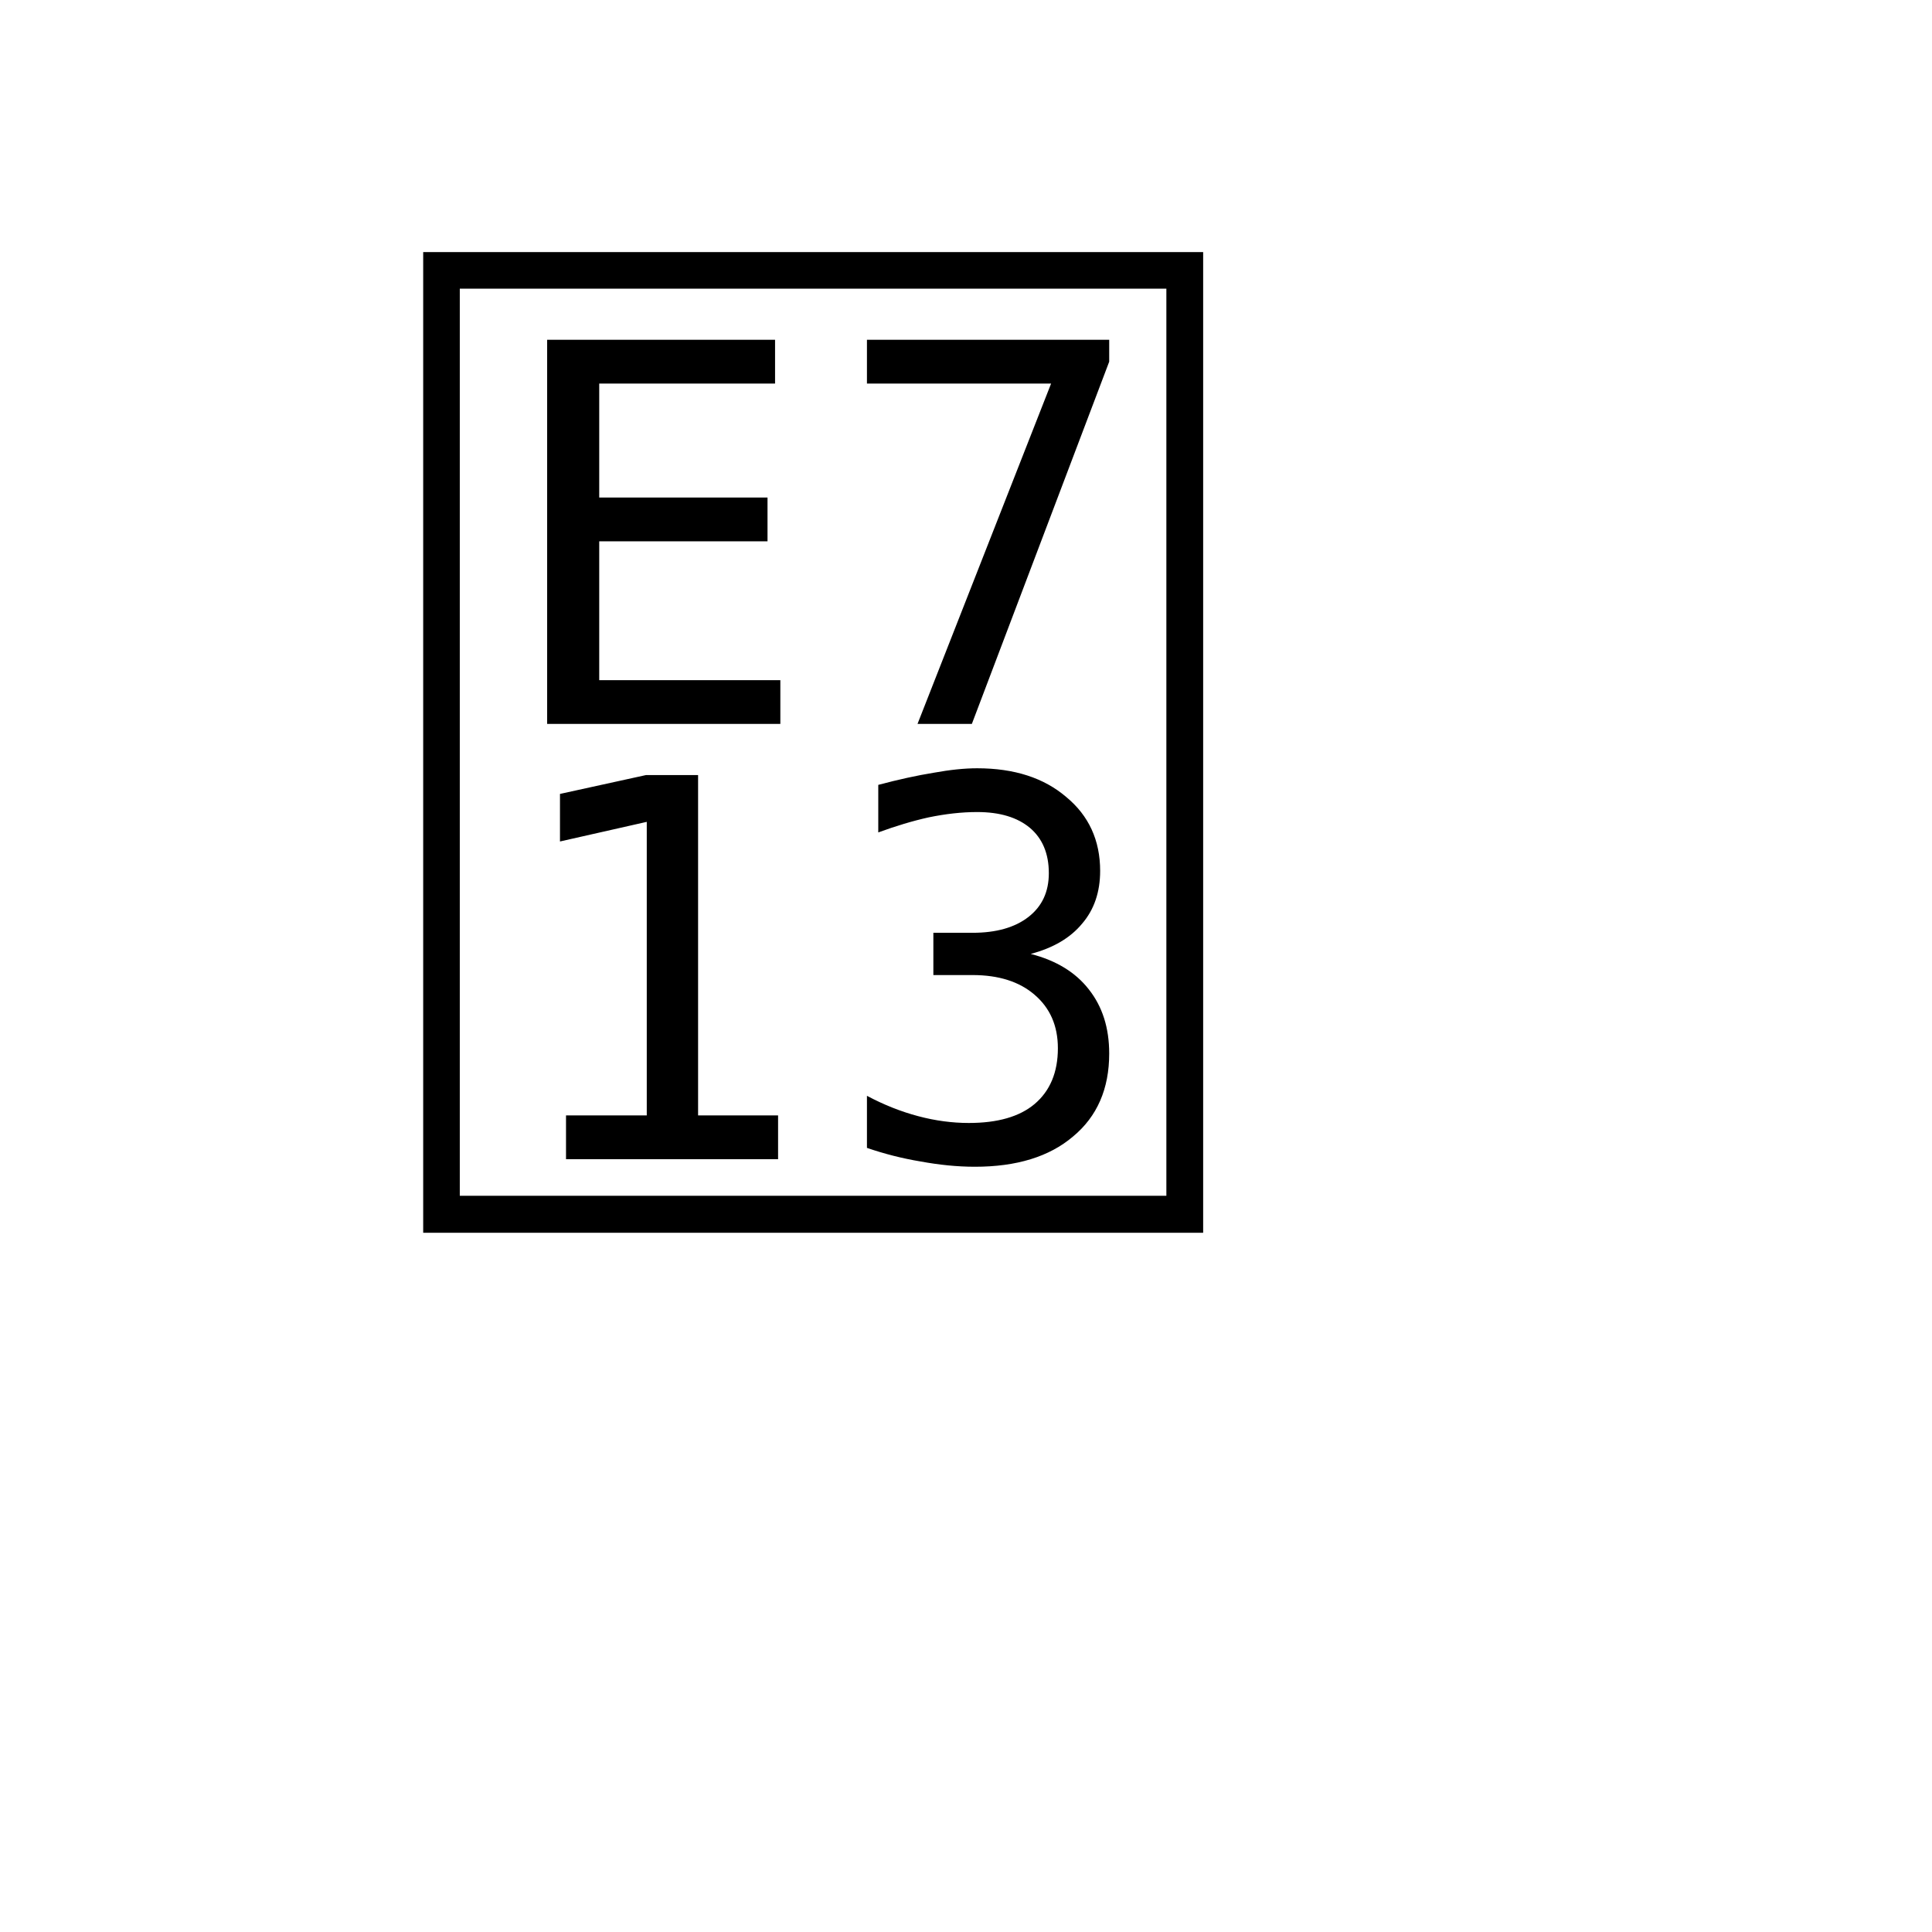
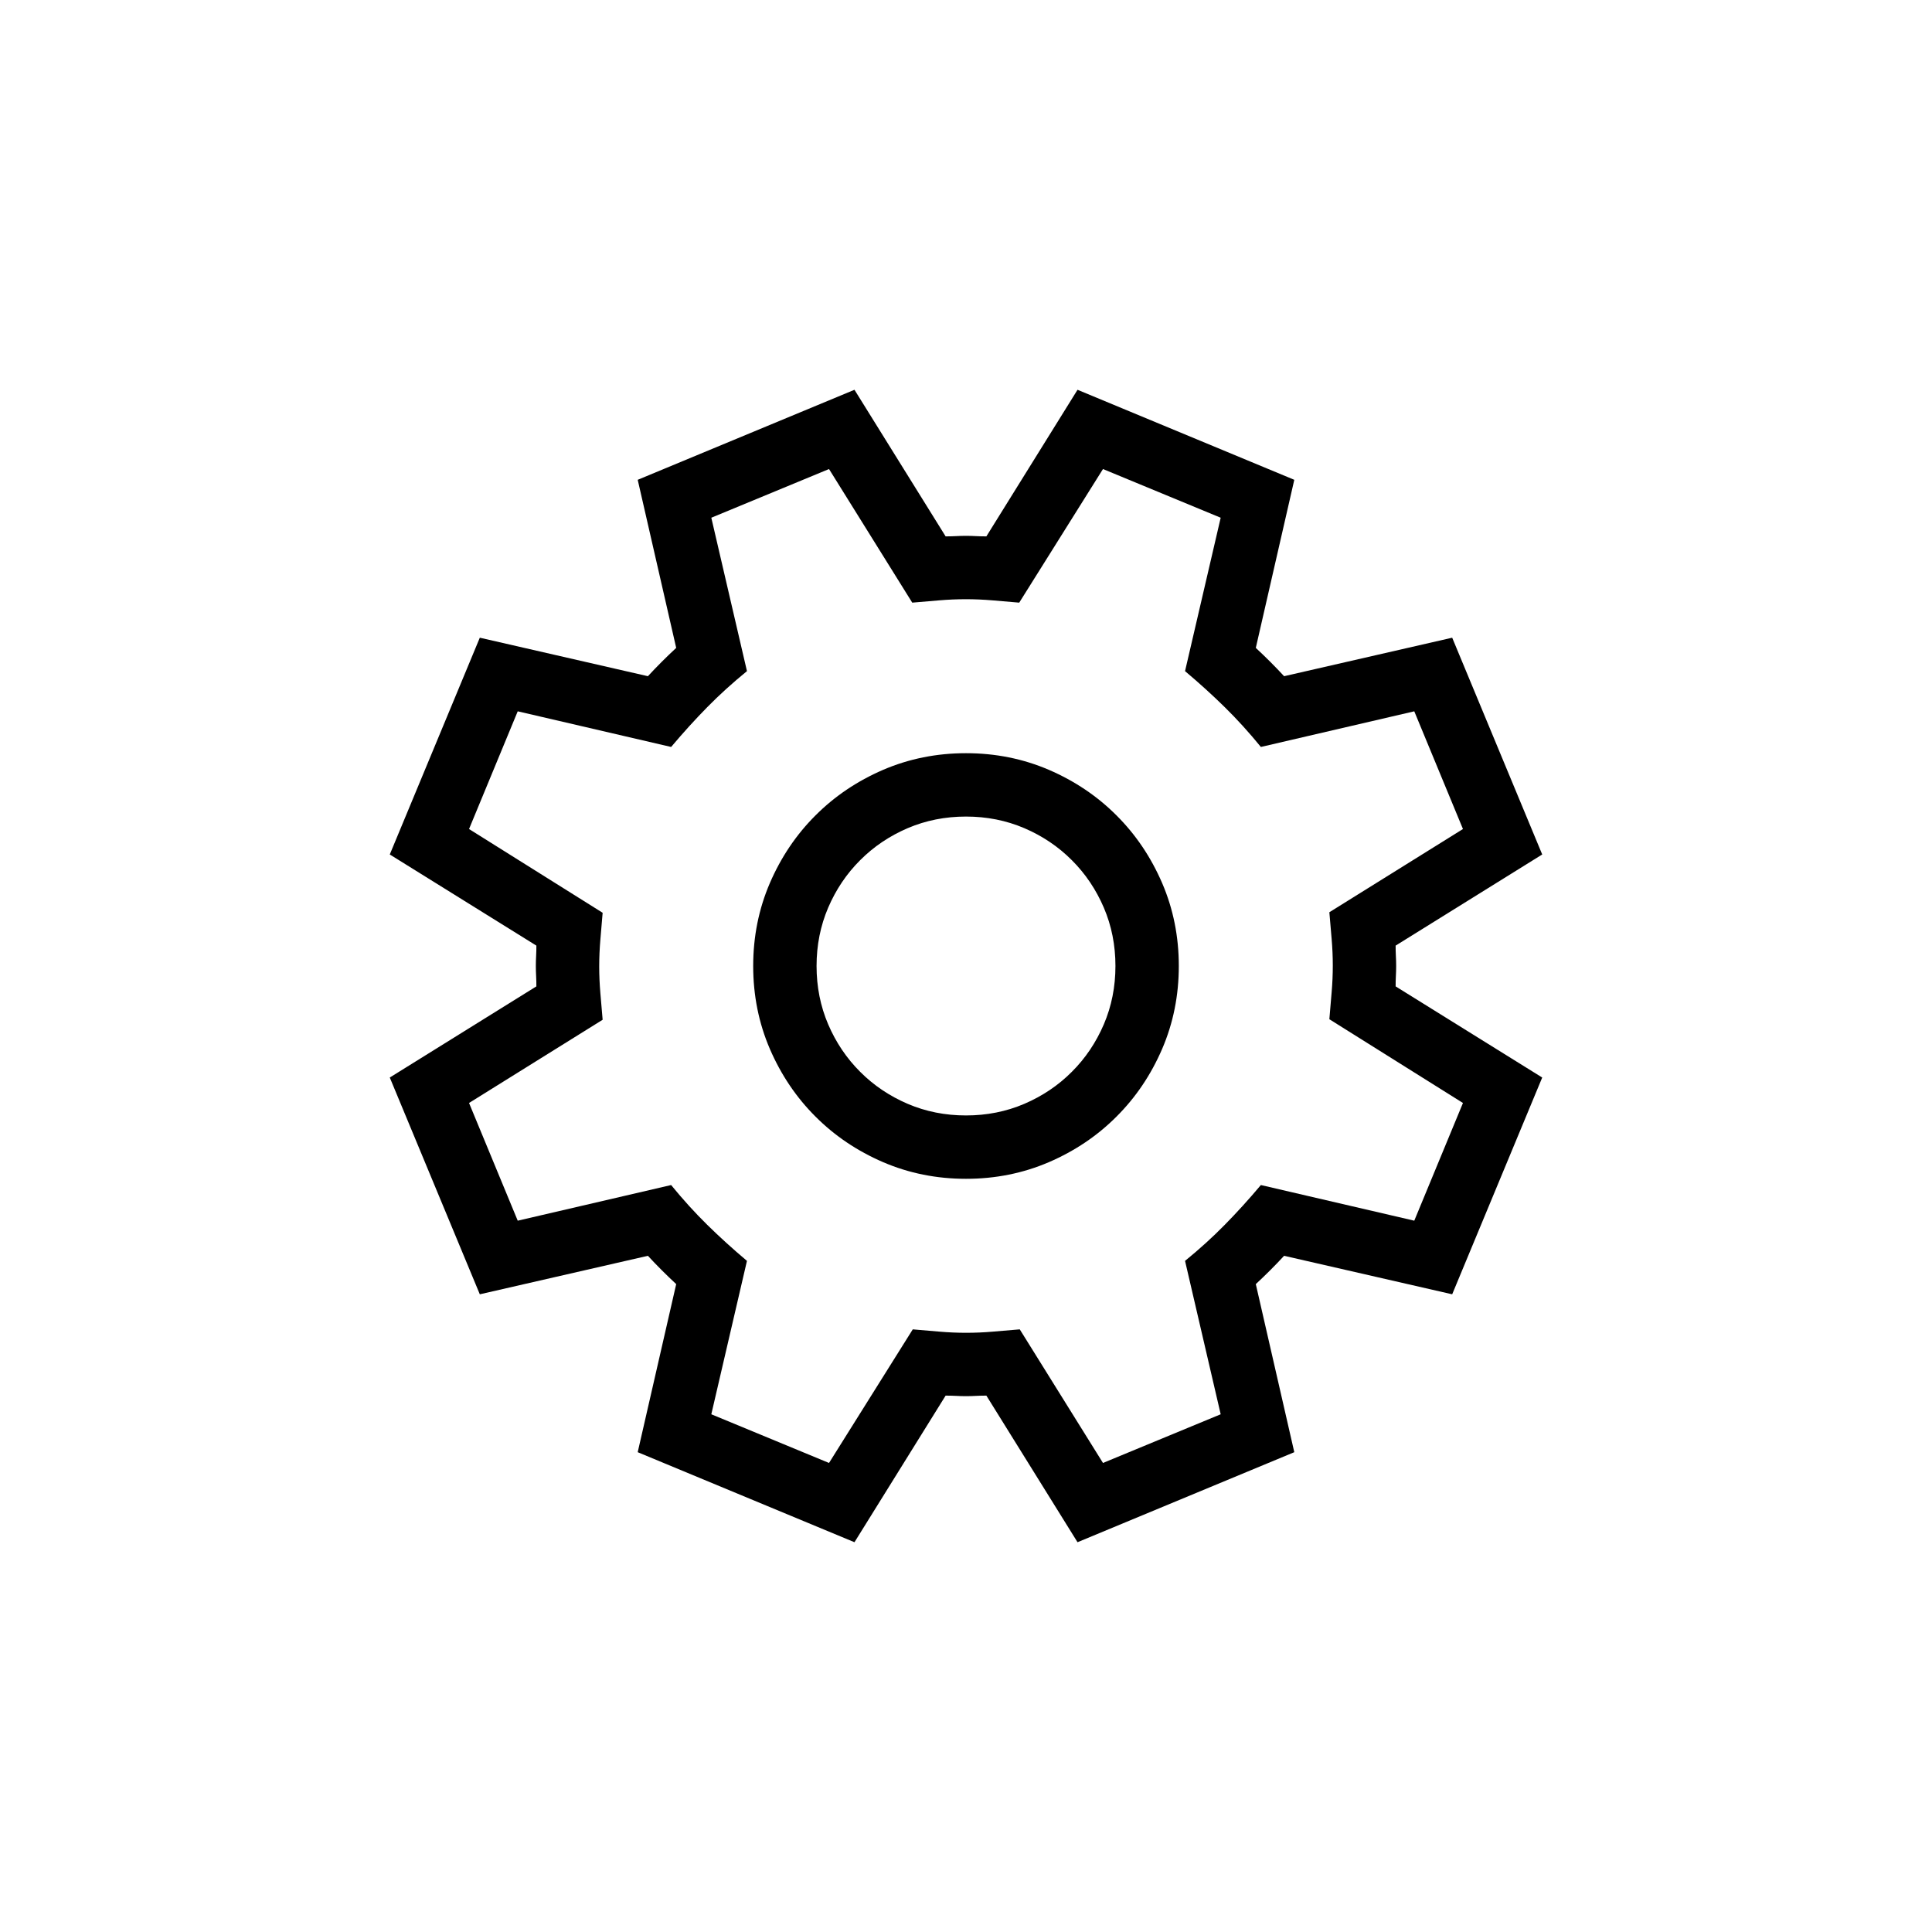
<svg xmlns="http://www.w3.org/2000/svg" width="40px" height="40px" viewBox="0 0 40 40" version="1.1">
-   <g id="Icons/Configuration" stroke="none" stroke-width="1" fill="none" fill-rule="evenodd" font-family="SegoeMDL2Assets, Segoe MDL2 Assets" font-size="24" font-weight="normal">
-     <text id="" fill="#000000">
-       <tspan x="8" y="24"></tspan>
-     </text>
+   <g id="Icons/Configuration" stroke="none" stroke-width="1" fill="none" fill-rule="evenodd">
+     <path d="M22.309,31.93 L26.797,30.066 L26,26.586 C26.203,26.398 26.398,26.203 26.586,26 L26.586,26 L30.066,26.797 L31.93,22.309 L28.895,20.422 C28.895,20.352 28.896,20.281 28.9,20.211 C28.904,20.141 28.906,20.07 28.906,20 C28.906,19.93 28.904,19.859 28.9,19.789 C28.896,19.719 28.895,19.648 28.895,19.578 L28.895,19.578 L31.93,17.691 L30.066,13.203 L26.586,14 C26.398,13.797 26.203,13.602 26,13.414 L26,13.414 L26.797,9.934 L22.309,8.07 L20.422,11.105 C20.352,11.105 20.281,11.104 20.211,11.1 C20.141,11.096 20.07,11.094 20,11.094 C19.93,11.094 19.859,11.096 19.789,11.1 C19.719,11.104 19.648,11.105 19.578,11.105 L19.578,11.105 L17.691,8.07 L13.203,9.934 L14,13.414 C13.797,13.602 13.602,13.797 13.414,14 L13.414,14 L9.934,13.203 L8.07,17.691 L11.105,19.578 C11.105,19.648 11.104,19.719 11.1,19.789 C11.096,19.859 11.094,19.93 11.094,20 C11.094,20.07 11.096,20.141 11.1,20.211 C11.104,20.281 11.105,20.352 11.105,20.422 L11.105,20.422 L8.07,22.309 L9.934,26.797 L13.414,26 C13.602,26.203 13.797,26.398 14,26.586 L14,26.586 L13.203,30.066 L17.691,31.93 L19.578,28.895 C19.648,28.895 19.719,28.896 19.789,28.9 C19.859,28.904 19.93,28.906 20,28.906 C20.07,28.906 20.141,28.904 20.211,28.9 C20.281,28.896 20.352,28.895 20.422,28.895 L20.422,28.895 L22.309,31.93 Z M22.836,30.289 L21.113,27.523 C20.926,27.539 20.74,27.555 20.557,27.57 C20.373,27.586 20.188,27.594 20,27.594 C19.82,27.594 19.637,27.586 19.449,27.57 C19.262,27.555 19.078,27.539 18.898,27.523 L18.898,27.523 L17.164,30.289 L14.727,29.281 L15.465,26.105 C15.168,25.855 14.893,25.605 14.639,25.355 C14.385,25.105 14.137,24.832 13.895,24.535 L13.895,24.535 L10.719,25.273 L9.711,22.836 L12.477,21.113 C12.461,20.934 12.445,20.75 12.43,20.562 C12.414,20.375 12.406,20.191 12.406,20.012 C12.406,19.824 12.414,19.639 12.43,19.455 C12.445,19.271 12.461,19.086 12.477,18.898 L12.477,18.898 L9.711,17.164 L10.719,14.727 L13.895,15.465 C14.145,15.168 14.395,14.893 14.645,14.639 C14.895,14.385 15.168,14.137 15.465,13.895 L15.465,13.895 L14.727,10.719 L17.164,9.711 L18.887,12.477 C19.074,12.461 19.26,12.445 19.443,12.43 C19.627,12.414 19.812,12.406 20,12.406 C20.18,12.406 20.363,12.414 20.551,12.43 C20.738,12.445 20.922,12.461 21.102,12.477 L21.102,12.477 L22.836,9.711 L25.273,10.719 L24.535,13.895 C24.832,14.145 25.107,14.395 25.361,14.645 C25.615,14.895 25.863,15.168 26.105,15.465 L26.105,15.465 L29.281,14.727 L30.289,17.164 L27.523,18.887 C27.539,19.066 27.555,19.25 27.57,19.438 C27.586,19.625 27.594,19.809 27.594,19.988 C27.594,20.176 27.586,20.361 27.57,20.545 C27.555,20.729 27.539,20.914 27.523,21.102 L27.523,21.102 L30.289,22.836 L29.281,25.273 L26.105,24.535 C25.855,24.832 25.605,25.107 25.355,25.361 C25.105,25.615 24.832,25.863 24.535,26.105 L24.535,26.105 L25.273,29.281 L22.836,30.289 Z M20,24.406 C20.609,24.406 21.182,24.291 21.717,24.061 C22.252,23.83 22.719,23.516 23.117,23.117 C23.516,22.719 23.83,22.252 24.061,21.717 C24.291,21.182 24.406,20.609 24.406,20 C24.406,19.391 24.291,18.818 24.061,18.283 C23.83,17.748 23.516,17.281 23.117,16.883 C22.719,16.484 22.252,16.17 21.717,15.939 C21.182,15.709 20.609,15.594 20,15.594 C19.391,15.594 18.818,15.709 18.283,15.939 C17.748,16.17 17.281,16.484 16.883,16.883 C16.484,17.281 16.17,17.748 15.939,18.283 C15.709,18.818 15.594,19.391 15.594,20 C15.594,20.609 15.709,21.182 15.939,21.717 C16.17,22.252 16.484,22.719 16.883,23.117 C17.281,23.516 17.748,23.83 18.283,24.061 C18.818,24.291 19.391,24.406 20,24.406 Z M20,23.094 C19.57,23.094 19.168,23.014 18.793,22.854 C18.418,22.693 18.09,22.473 17.809,22.191 C17.527,21.91 17.307,21.582 17.146,21.207 C16.986,20.832 16.906,20.43 16.906,20 C16.906,19.57 16.986,19.168 17.146,18.793 C17.307,18.418 17.527,18.09 17.809,17.809 C18.09,17.527 18.418,17.307 18.793,17.146 C19.168,16.986 19.57,16.906 20,16.906 C20.43,16.906 20.832,16.986 21.207,17.146 C21.582,17.307 21.91,17.527 22.191,17.809 C22.473,18.09 22.693,18.418 22.854,18.793 C23.014,19.168 23.094,19.57 23.094,20 C23.094,20.43 23.014,20.832 22.854,21.207 C22.693,21.582 22.473,21.91 22.191,22.191 C21.91,22.473 21.582,22.693 21.207,22.854 C20.832,23.014 20.43,23.094 20,23.094 Z" id="" fill="#000000" fill-rule="nonzero" />
  </g>
</svg>
